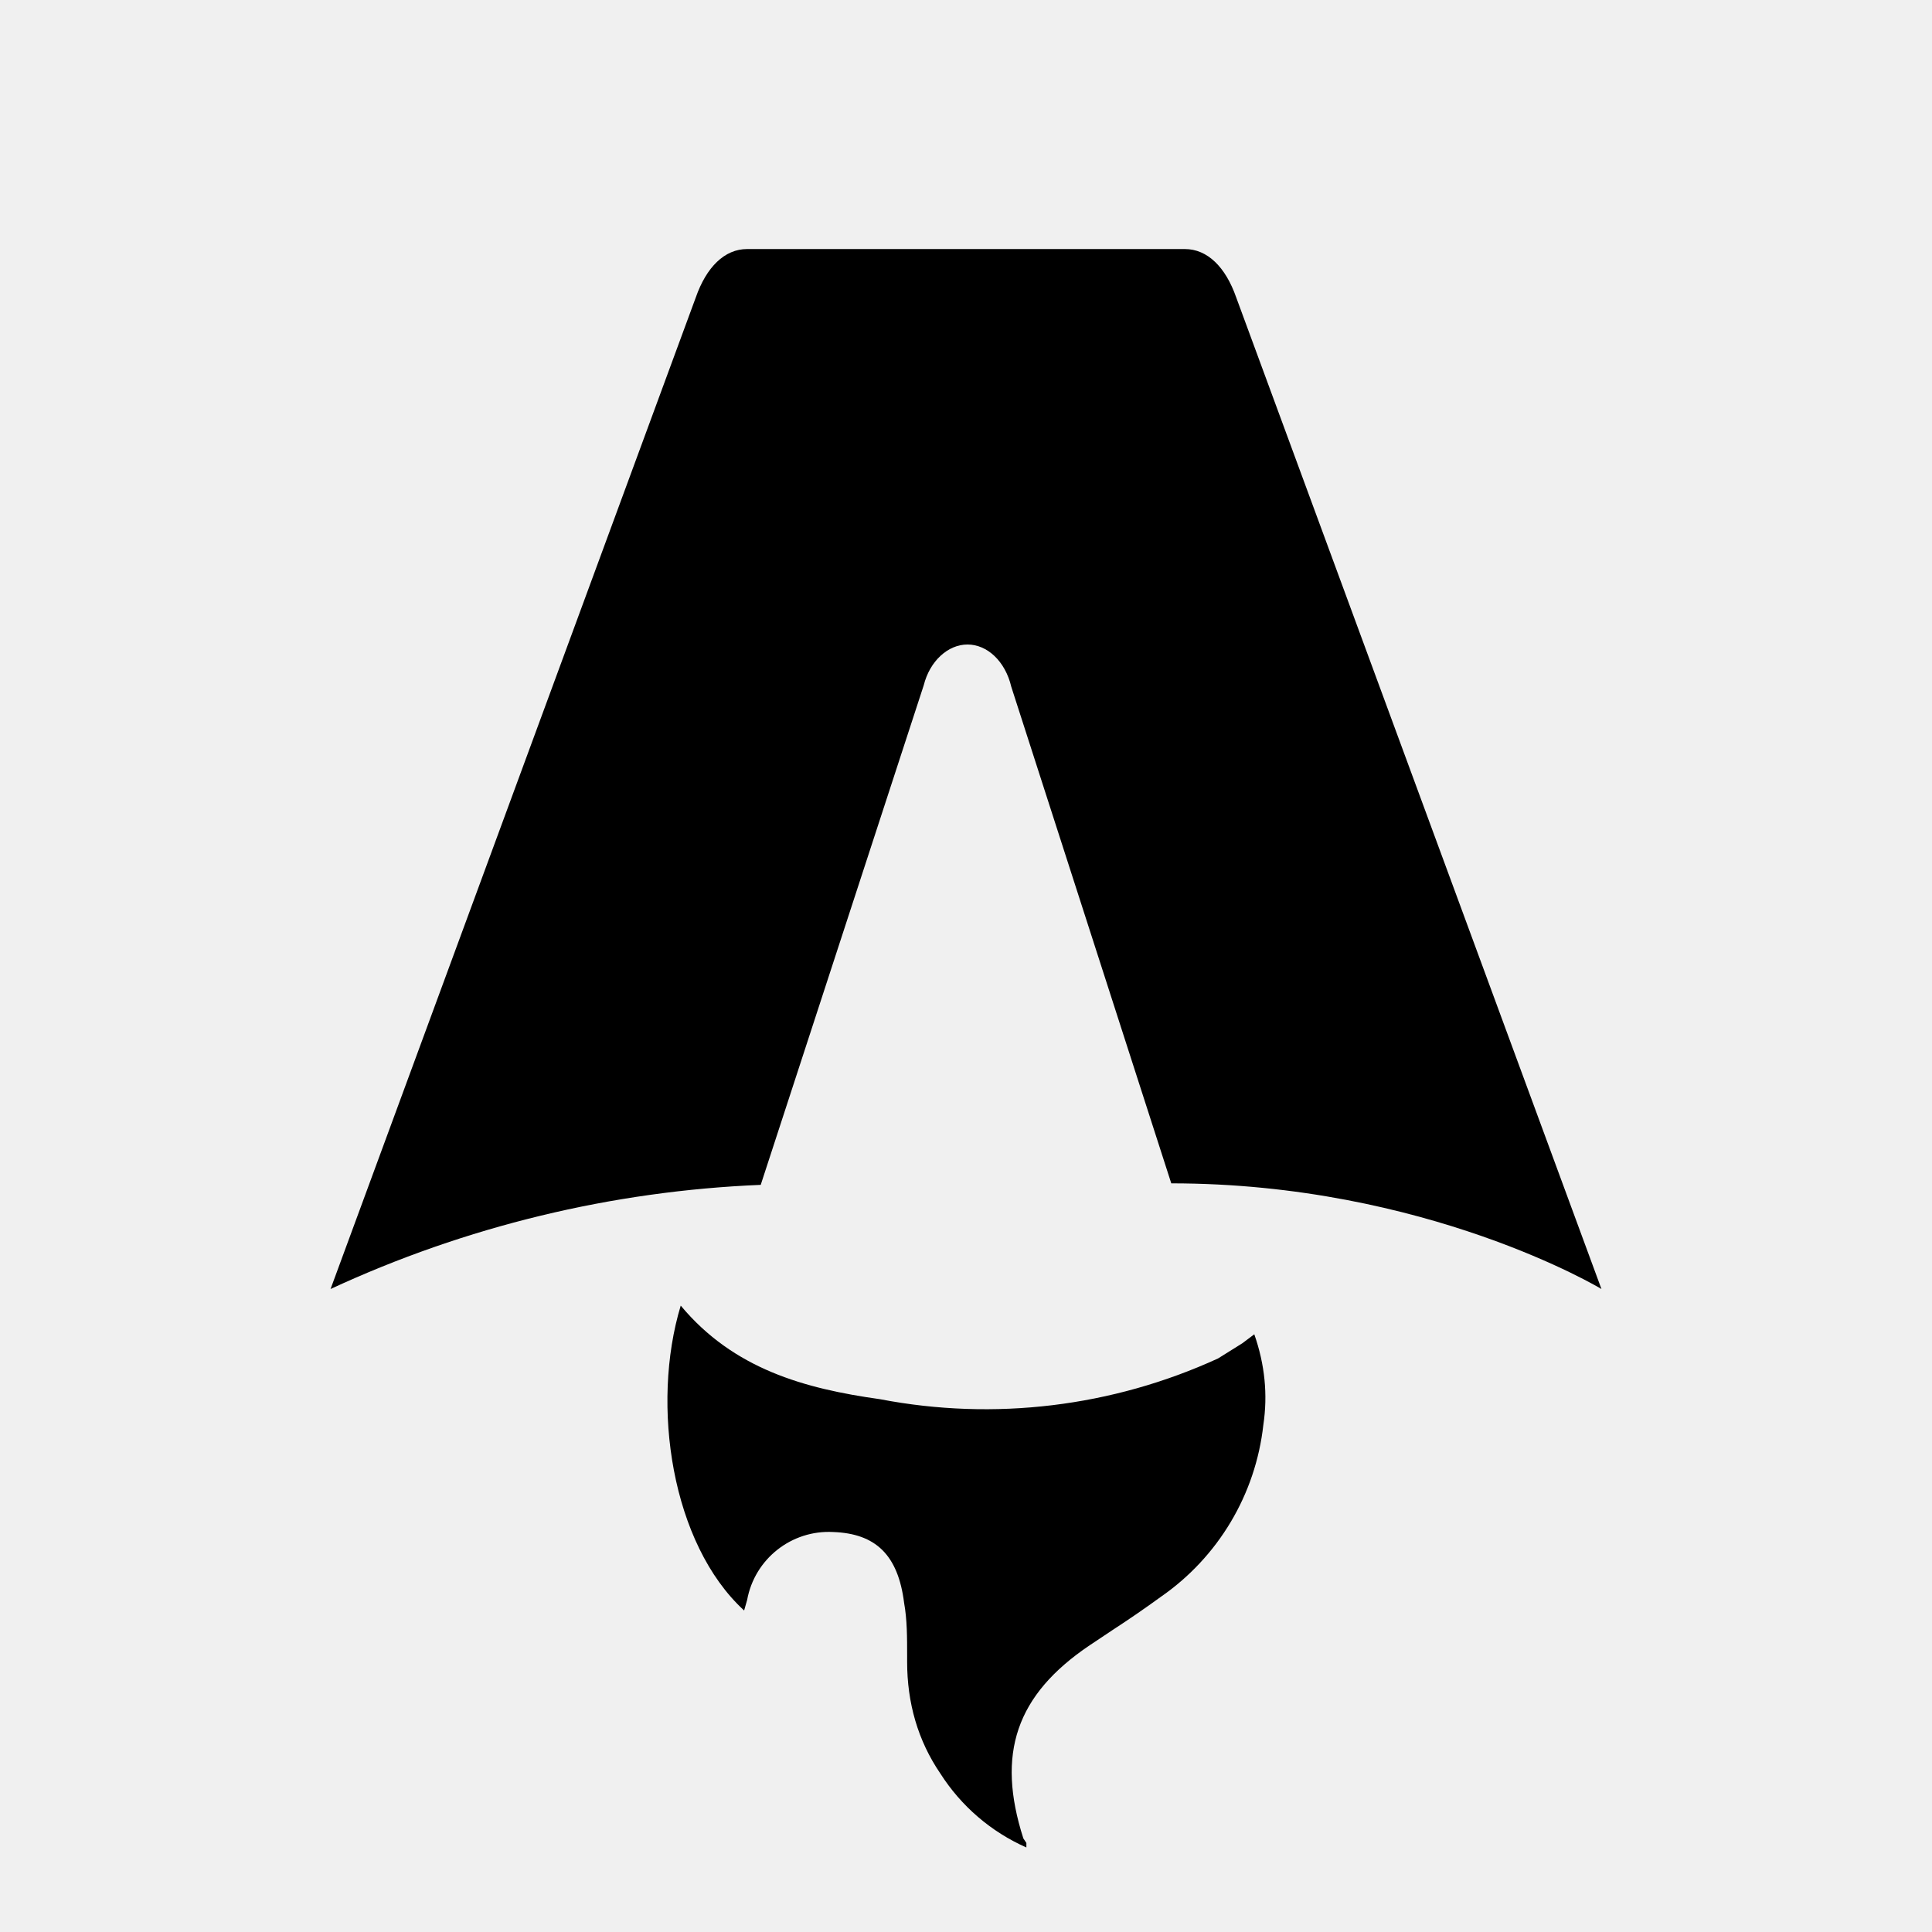
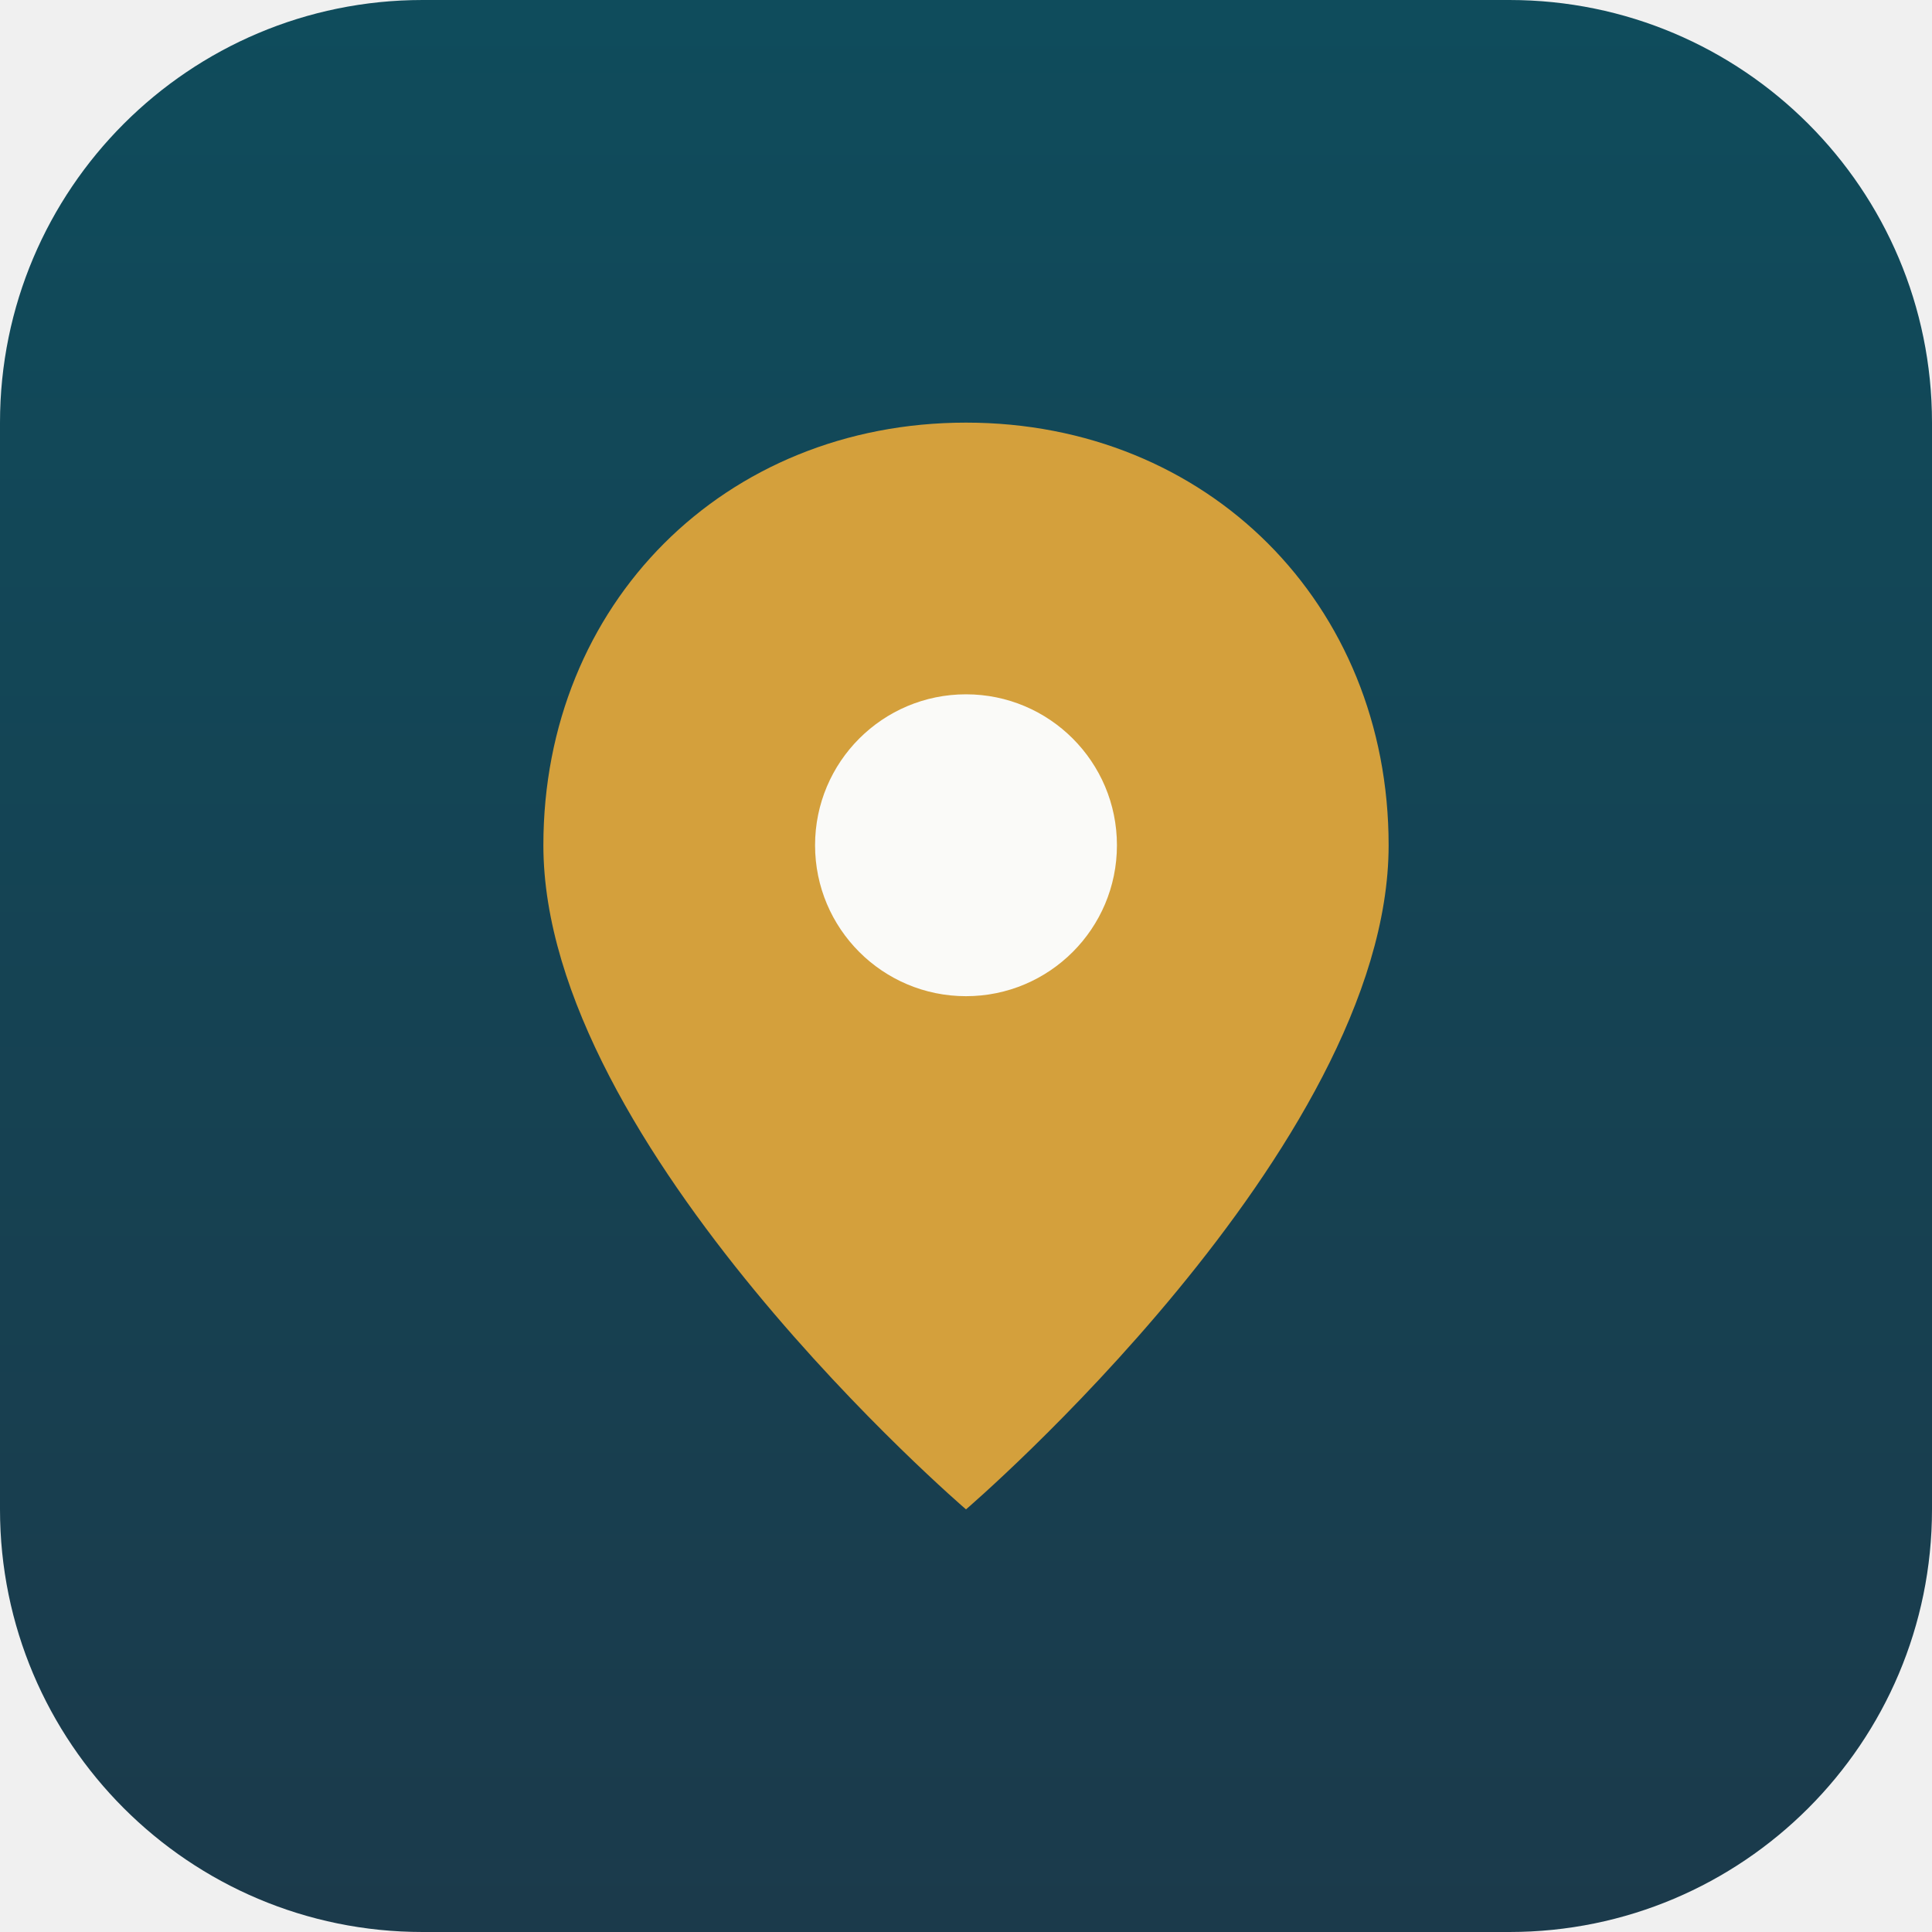
- <svg xmlns="http://www.w3.org/2000/svg" fill="none" viewBox="0 0 128 128">
-   <path d="M50.4 78.5a75.1 75.1 0 0 0-28.5 6.9l24.2-65.7c.7-2 1.9-3.2 3.4-3.2h29c1.5 0 2.7 1.2 3.4 3.2l24.2 65.7s-11.6-7-28.5-7L67 45.5c-.4-1.7-1.6-2.8-2.9-2.8-1.3 0-2.5 1.1-2.9 2.7L50.4 78.5Zm-1.1 28.2Zm-4.2-20.2c-2 6.6-.6 15.8 4.2 20.2a17.5 17.5 0 0 1 .2-.7 5.5 5.5 0 0 1 5.7-4.5c2.8.1 4.3 1.5 4.7 4.7.2 1.1.2 2.3.2 3.5v.4c0 2.7.7 5.2 2.2 7.4a13 13 0 0 0 5.7 4.9v-.3l-.2-.3c-1.8-5.6-.5-9.5 4.4-12.8l1.5-1a73 73 0 0 0 3.2-2.2 16 16 0 0 0 6.8-11.4c.3-2 .1-4-.6-6l-.8.6-1.6 1a37 37 0 0 1-22.4 2.7c-5-.7-9.7-2-13.2-6.2Z" />
-   <style>
-         path { fill: #000; }
-         @media (prefers-color-scheme: dark) {
-             path { fill: #FFF; }
-         }
-     </style>
+ <svg xmlns="http://www.w3.org/2000/svg" viewBox="0 0 64 64">
+   <defs>
+     <linearGradient id="bg" x1="0" y1="0" x2="0" y2="1">
+       <stop offset="0%" stop-color="#0F4C5C" />
+       <stop offset="100%" stop-color="#1B3A4B" />
+     </linearGradient>
+   </defs>
+   <rect width="64" height="64" rx="14" fill="url(#bg)" />
+   <path d="M32 14 C 24 14 18 20 18 28 C 18 38 32 50 32 50 C 32 50 46 38 46 28 C 46 20 40 14 32 14 Z" fill="#D4A03C" />
+   <circle cx="32" cy="28" r="5" fill="#FAFAF8" />
</svg>
